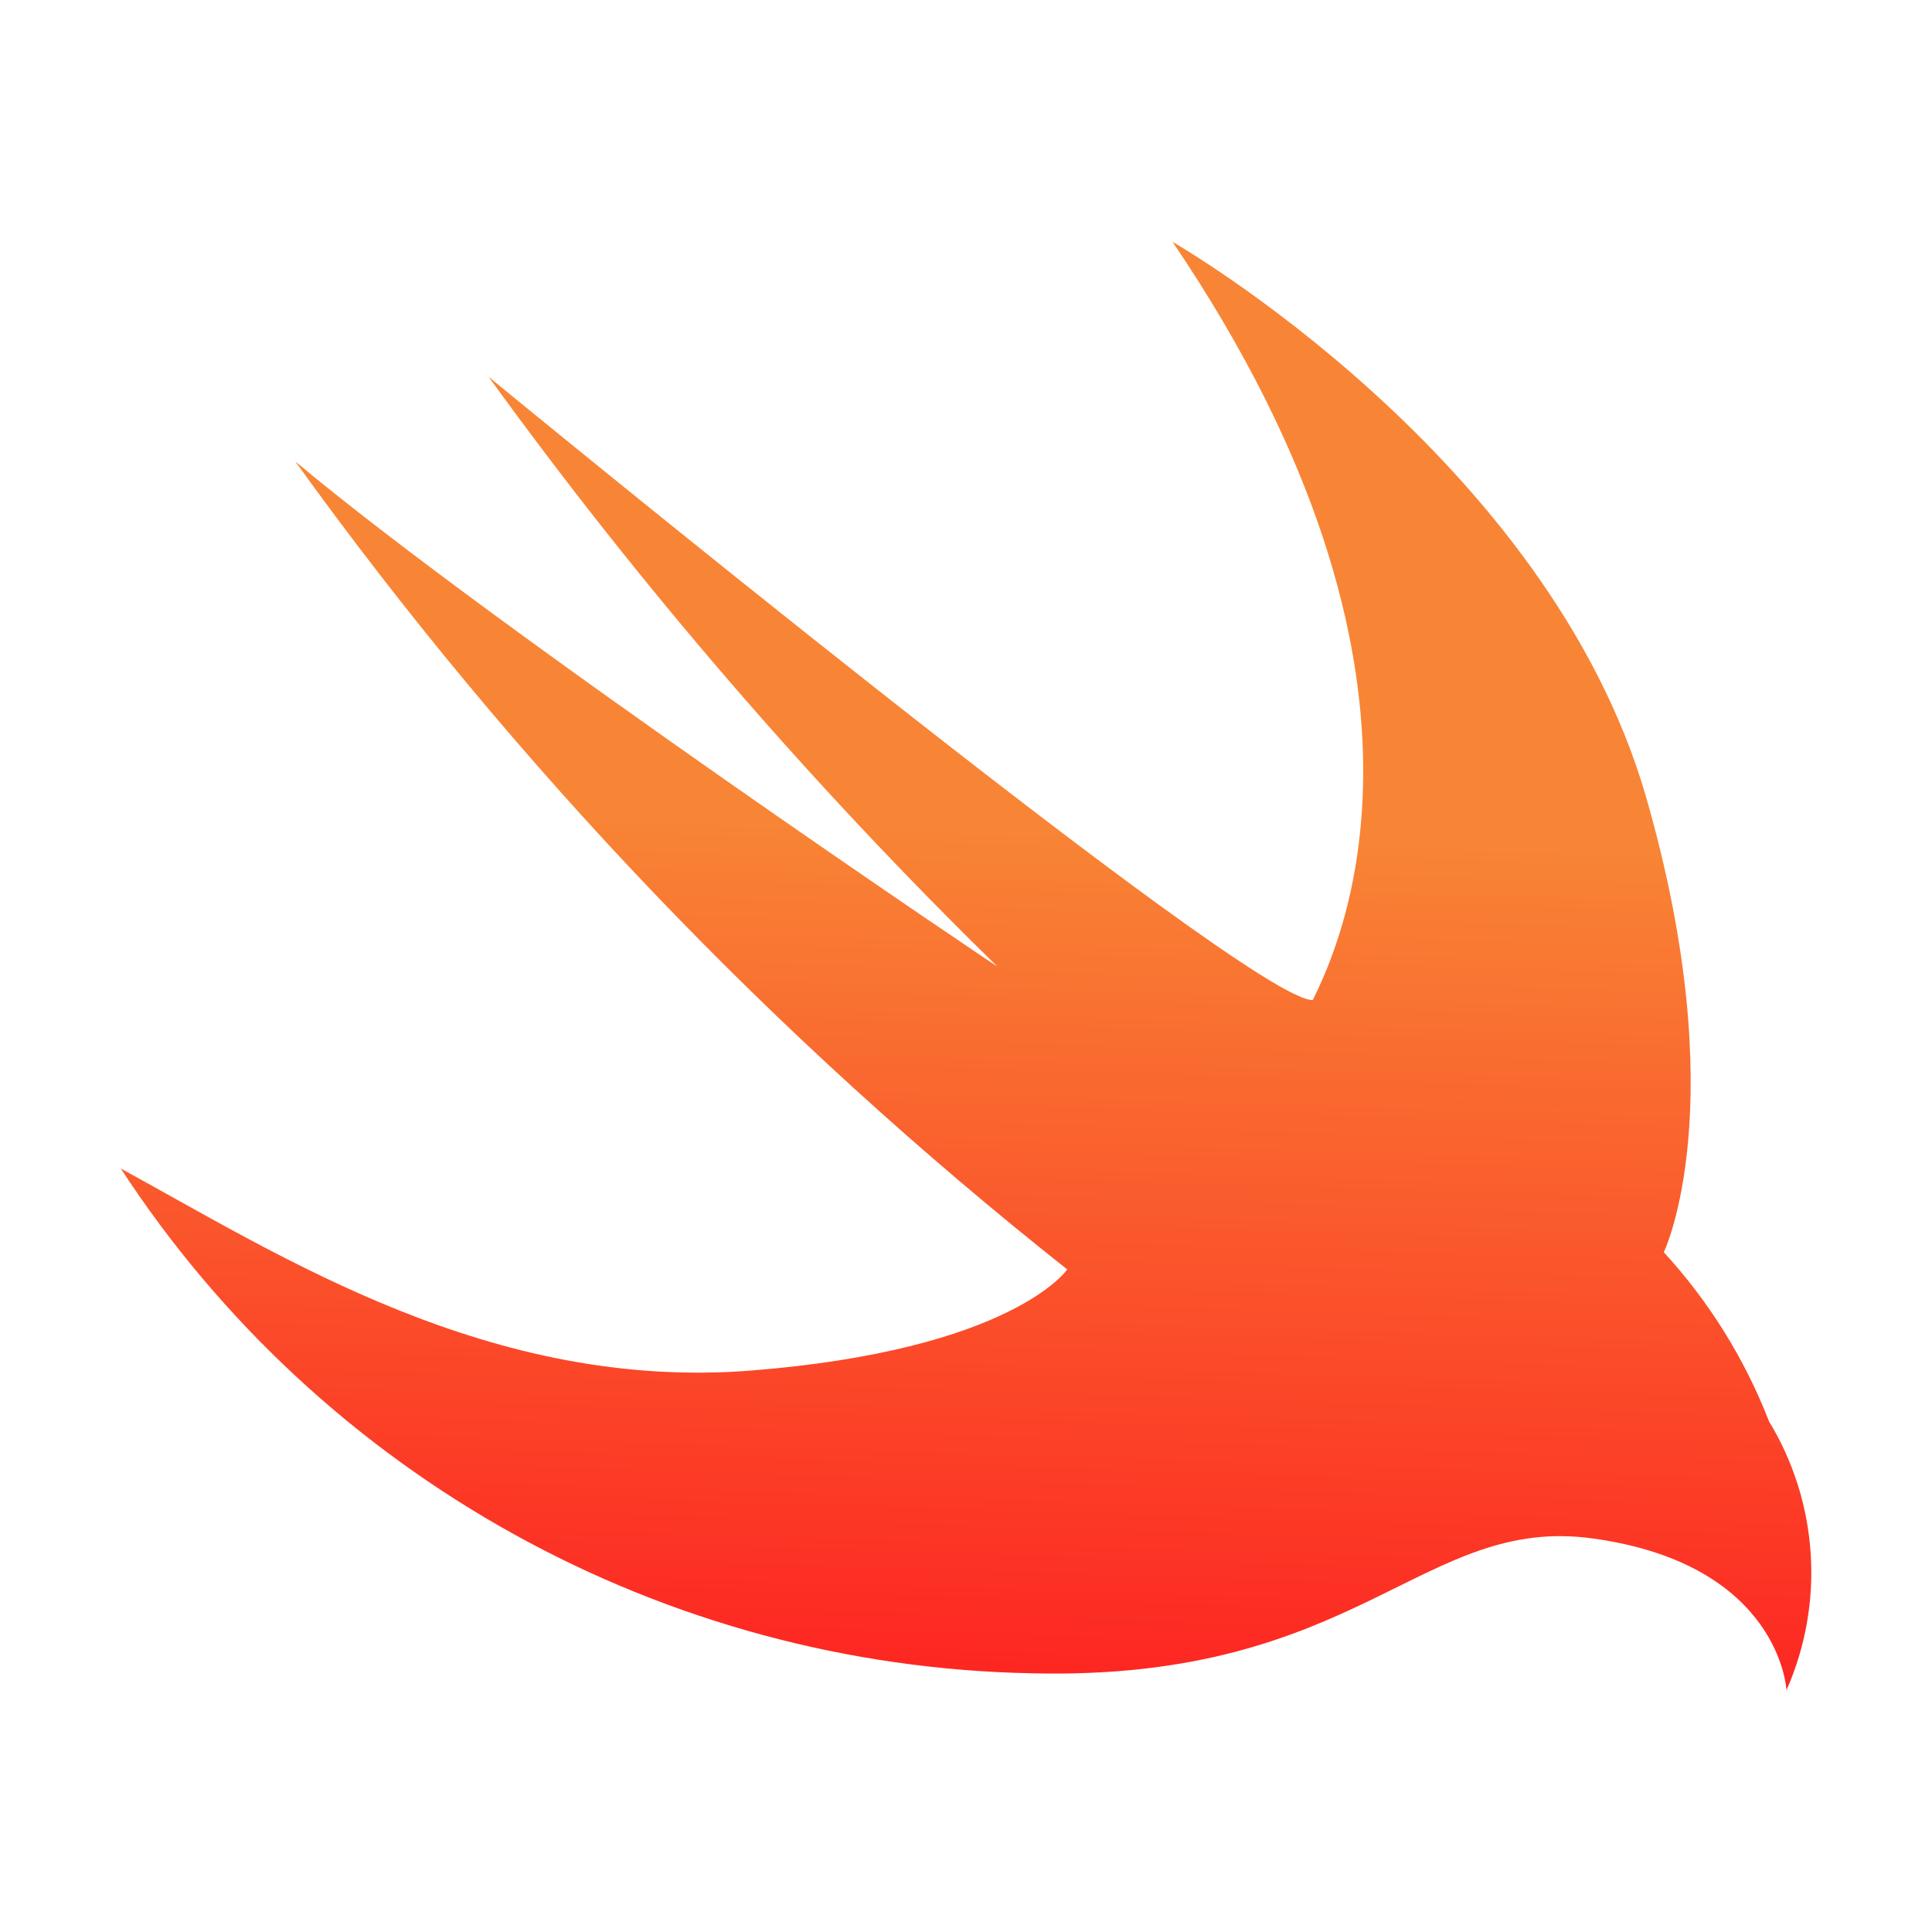
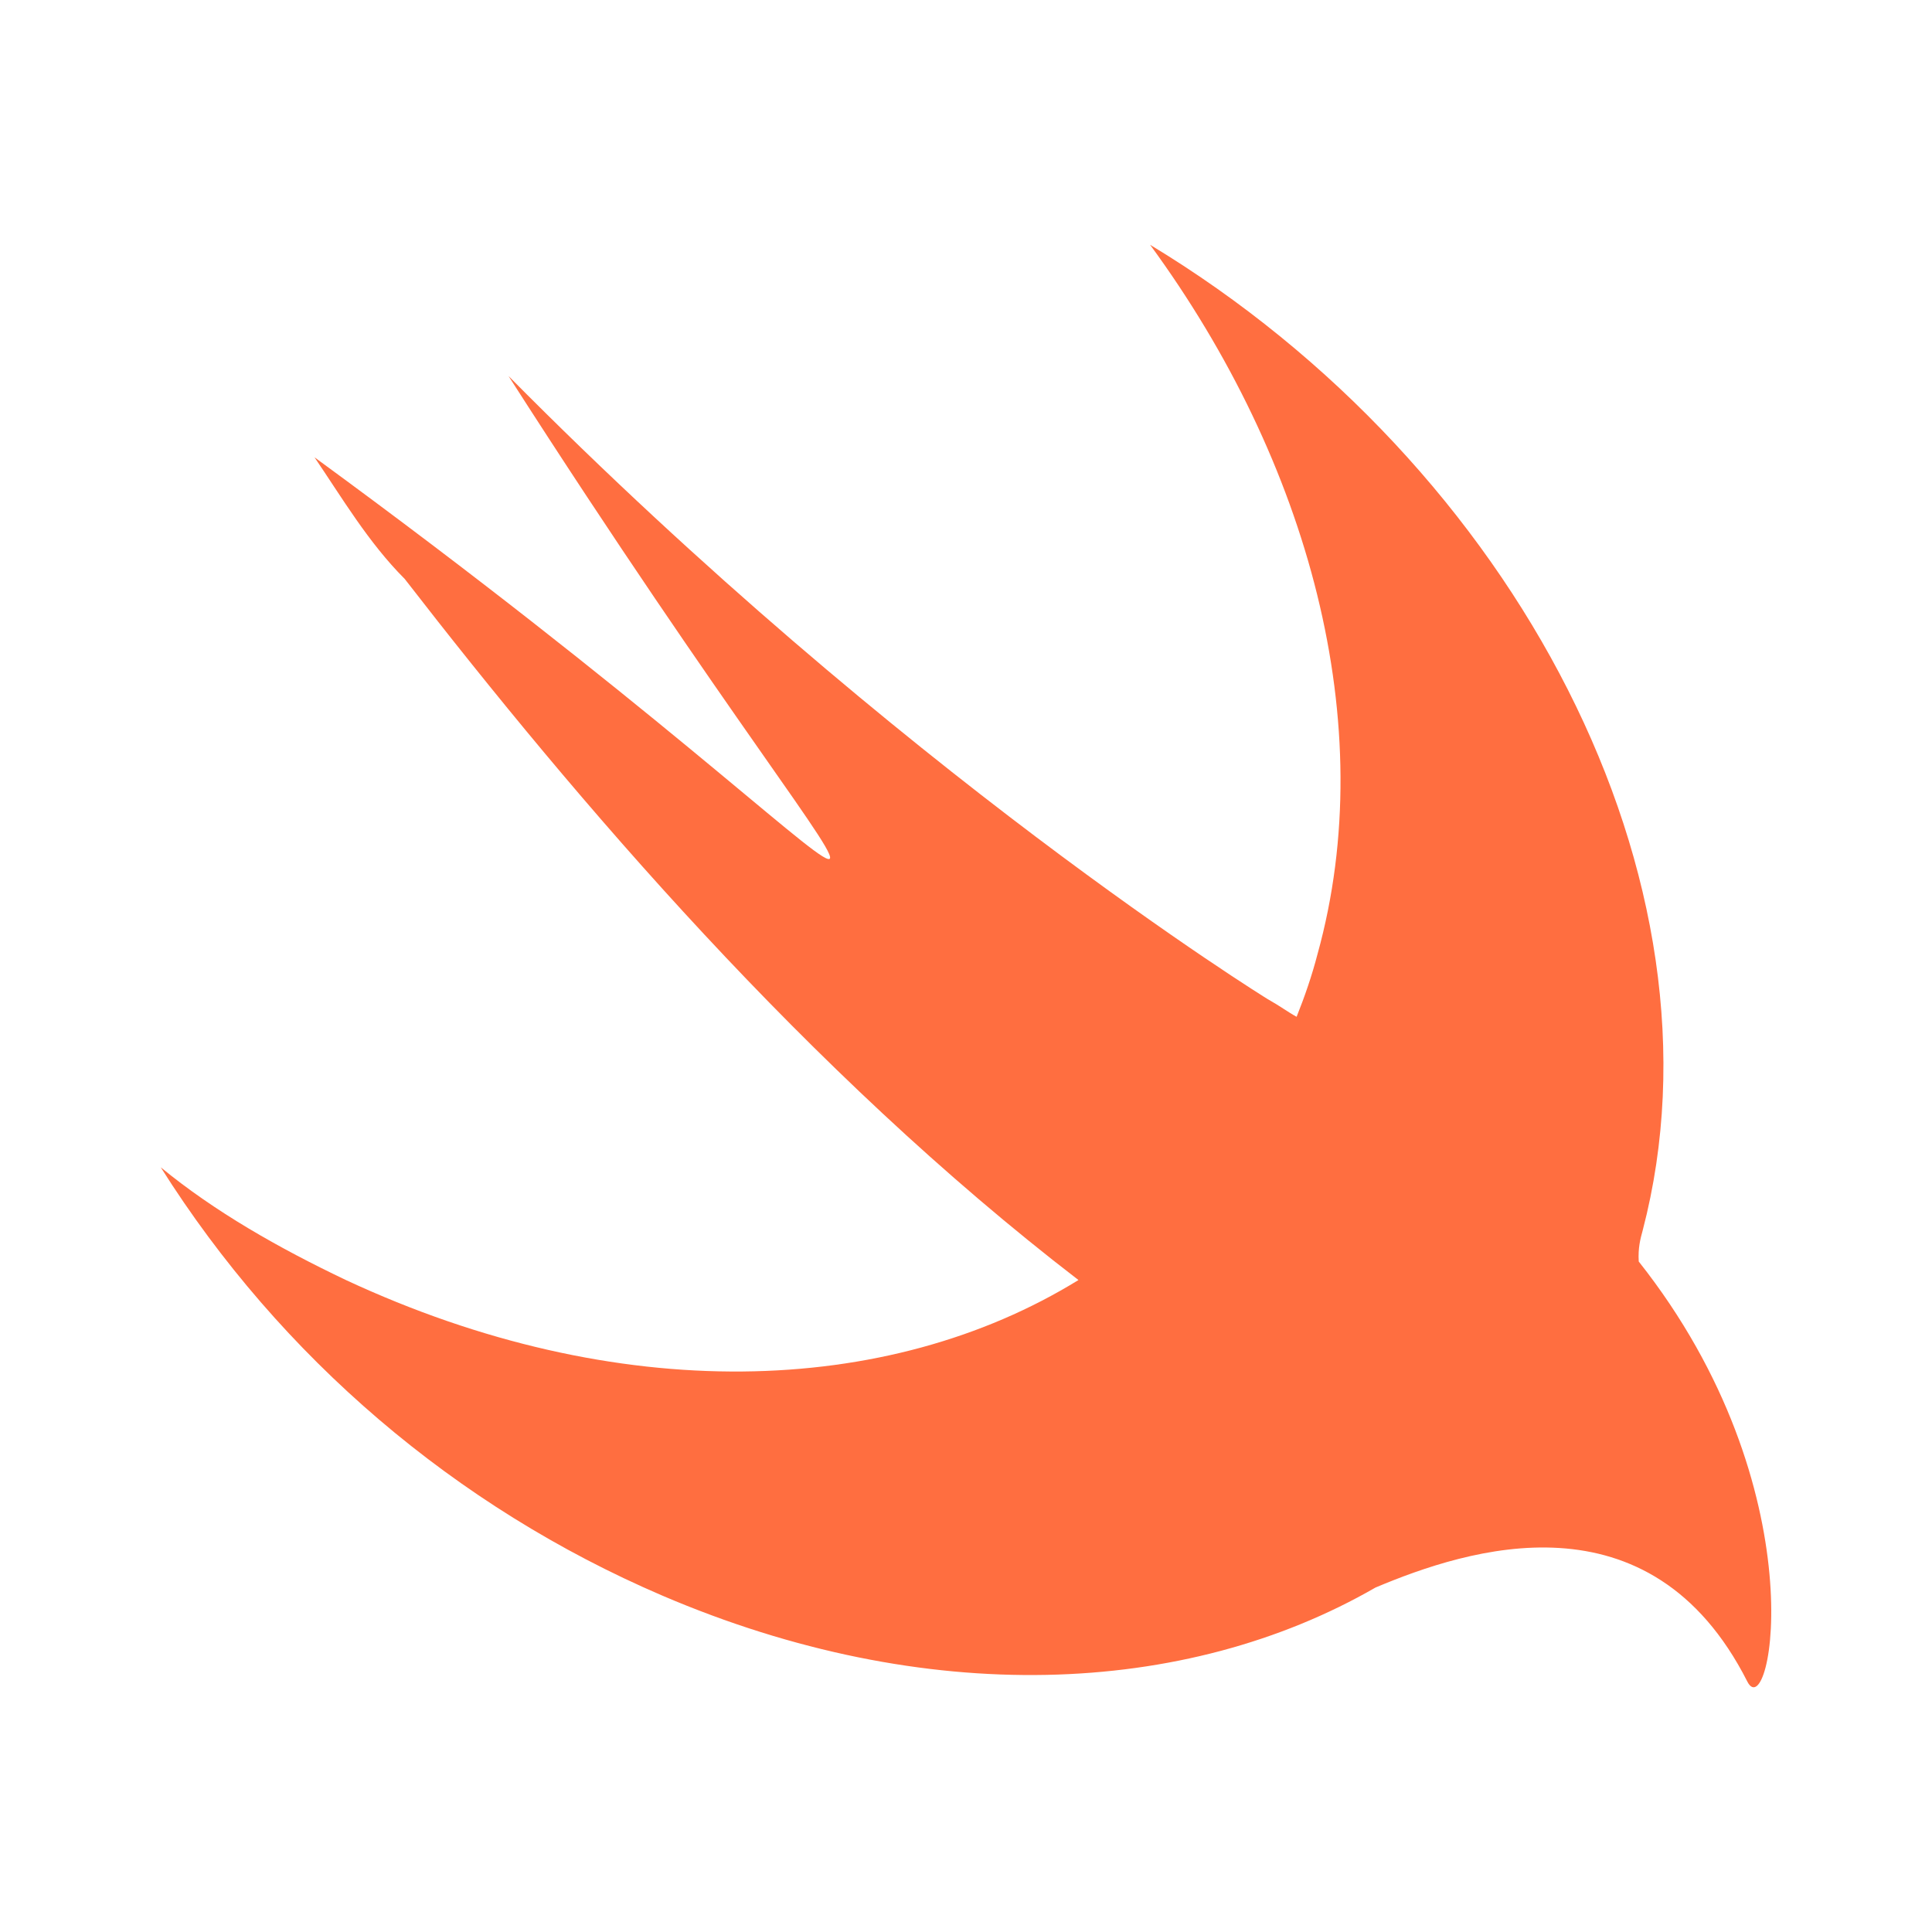
- <svg xmlns="http://www.w3.org/2000/svg" viewBox="0 0 32 32">
-   <defs>
-     <linearGradient id="a" x1="-134.494" y1="-171.82" x2="-134.497" y2="-171.89" gradientTransform="matrix(240, 0, 0, -205.6, 32295, -35312.585)" gradientUnits="userSpaceOnUse">
-       <stop offset="0" stop-color="#f88535" />
-       <stop offset="1" stop-color="#fd2221" />
-     </linearGradient>
-   </defs>
-   <path d="M19.422,4.007s6.217,3.554,7.844,9.2c1.466,5.1.292,7.534.292,7.534a8.915,8.915,0,0,1,1.742,2.8,4.825,4.825,0,0,1,.29,4.453s-.1-2.08-3.2-2.511c-2.841-.4-3.874,2.366-9.3,2.232A18.435,18.435,0,0,1,2,19.354C4.651,20.8,8.124,23.045,12.449,22.7s5.228-1.674,5.228-1.674A66.9,66.9,0,0,1,4.891,7.643c3.4,2.845,11.822,8.507,11.626,8.363A75.826,75.826,0,0,1,8.092,6.24S20.728,16.629,21.745,16.563c.418-.861,2.579-5.318-2.324-12.557Z" style="fill:url(#a)" />
+ <svg xmlns="http://www.w3.org/2000/svg" viewBox="0 0 24 24">
+   <path fill="#ff6e40" d="M17.087 19.721c-2.36 1.36-5.59 1.5-8.86.1a13.8 13.8 0 0 1-6.23-5.32c.67.55 1.46 1 2.3 1.4 3.37 1.57 6.73 1.46 9.1 0-3.37-2.59-6.24-5.96-8.37-8.71-.45-.45-.78-1.01-1.12-1.51 8.28 6.05 7.92 7.59 2.41-1.01 4.89 4.94 9.43 7.74 9.43 7.74.16.09.25.16.36.22.1-.25.19-.51.26-.78.79-2.85-.11-6.12-2.08-8.81 4.55 2.75 7.25 7.91 6.12 12.24-.03.11-.06.22-.05.39 2.24 2.83 1.64 5.78 1.35 5.22-1.21-2.39-3.48-1.65-4.62-1.17" />
</svg>
